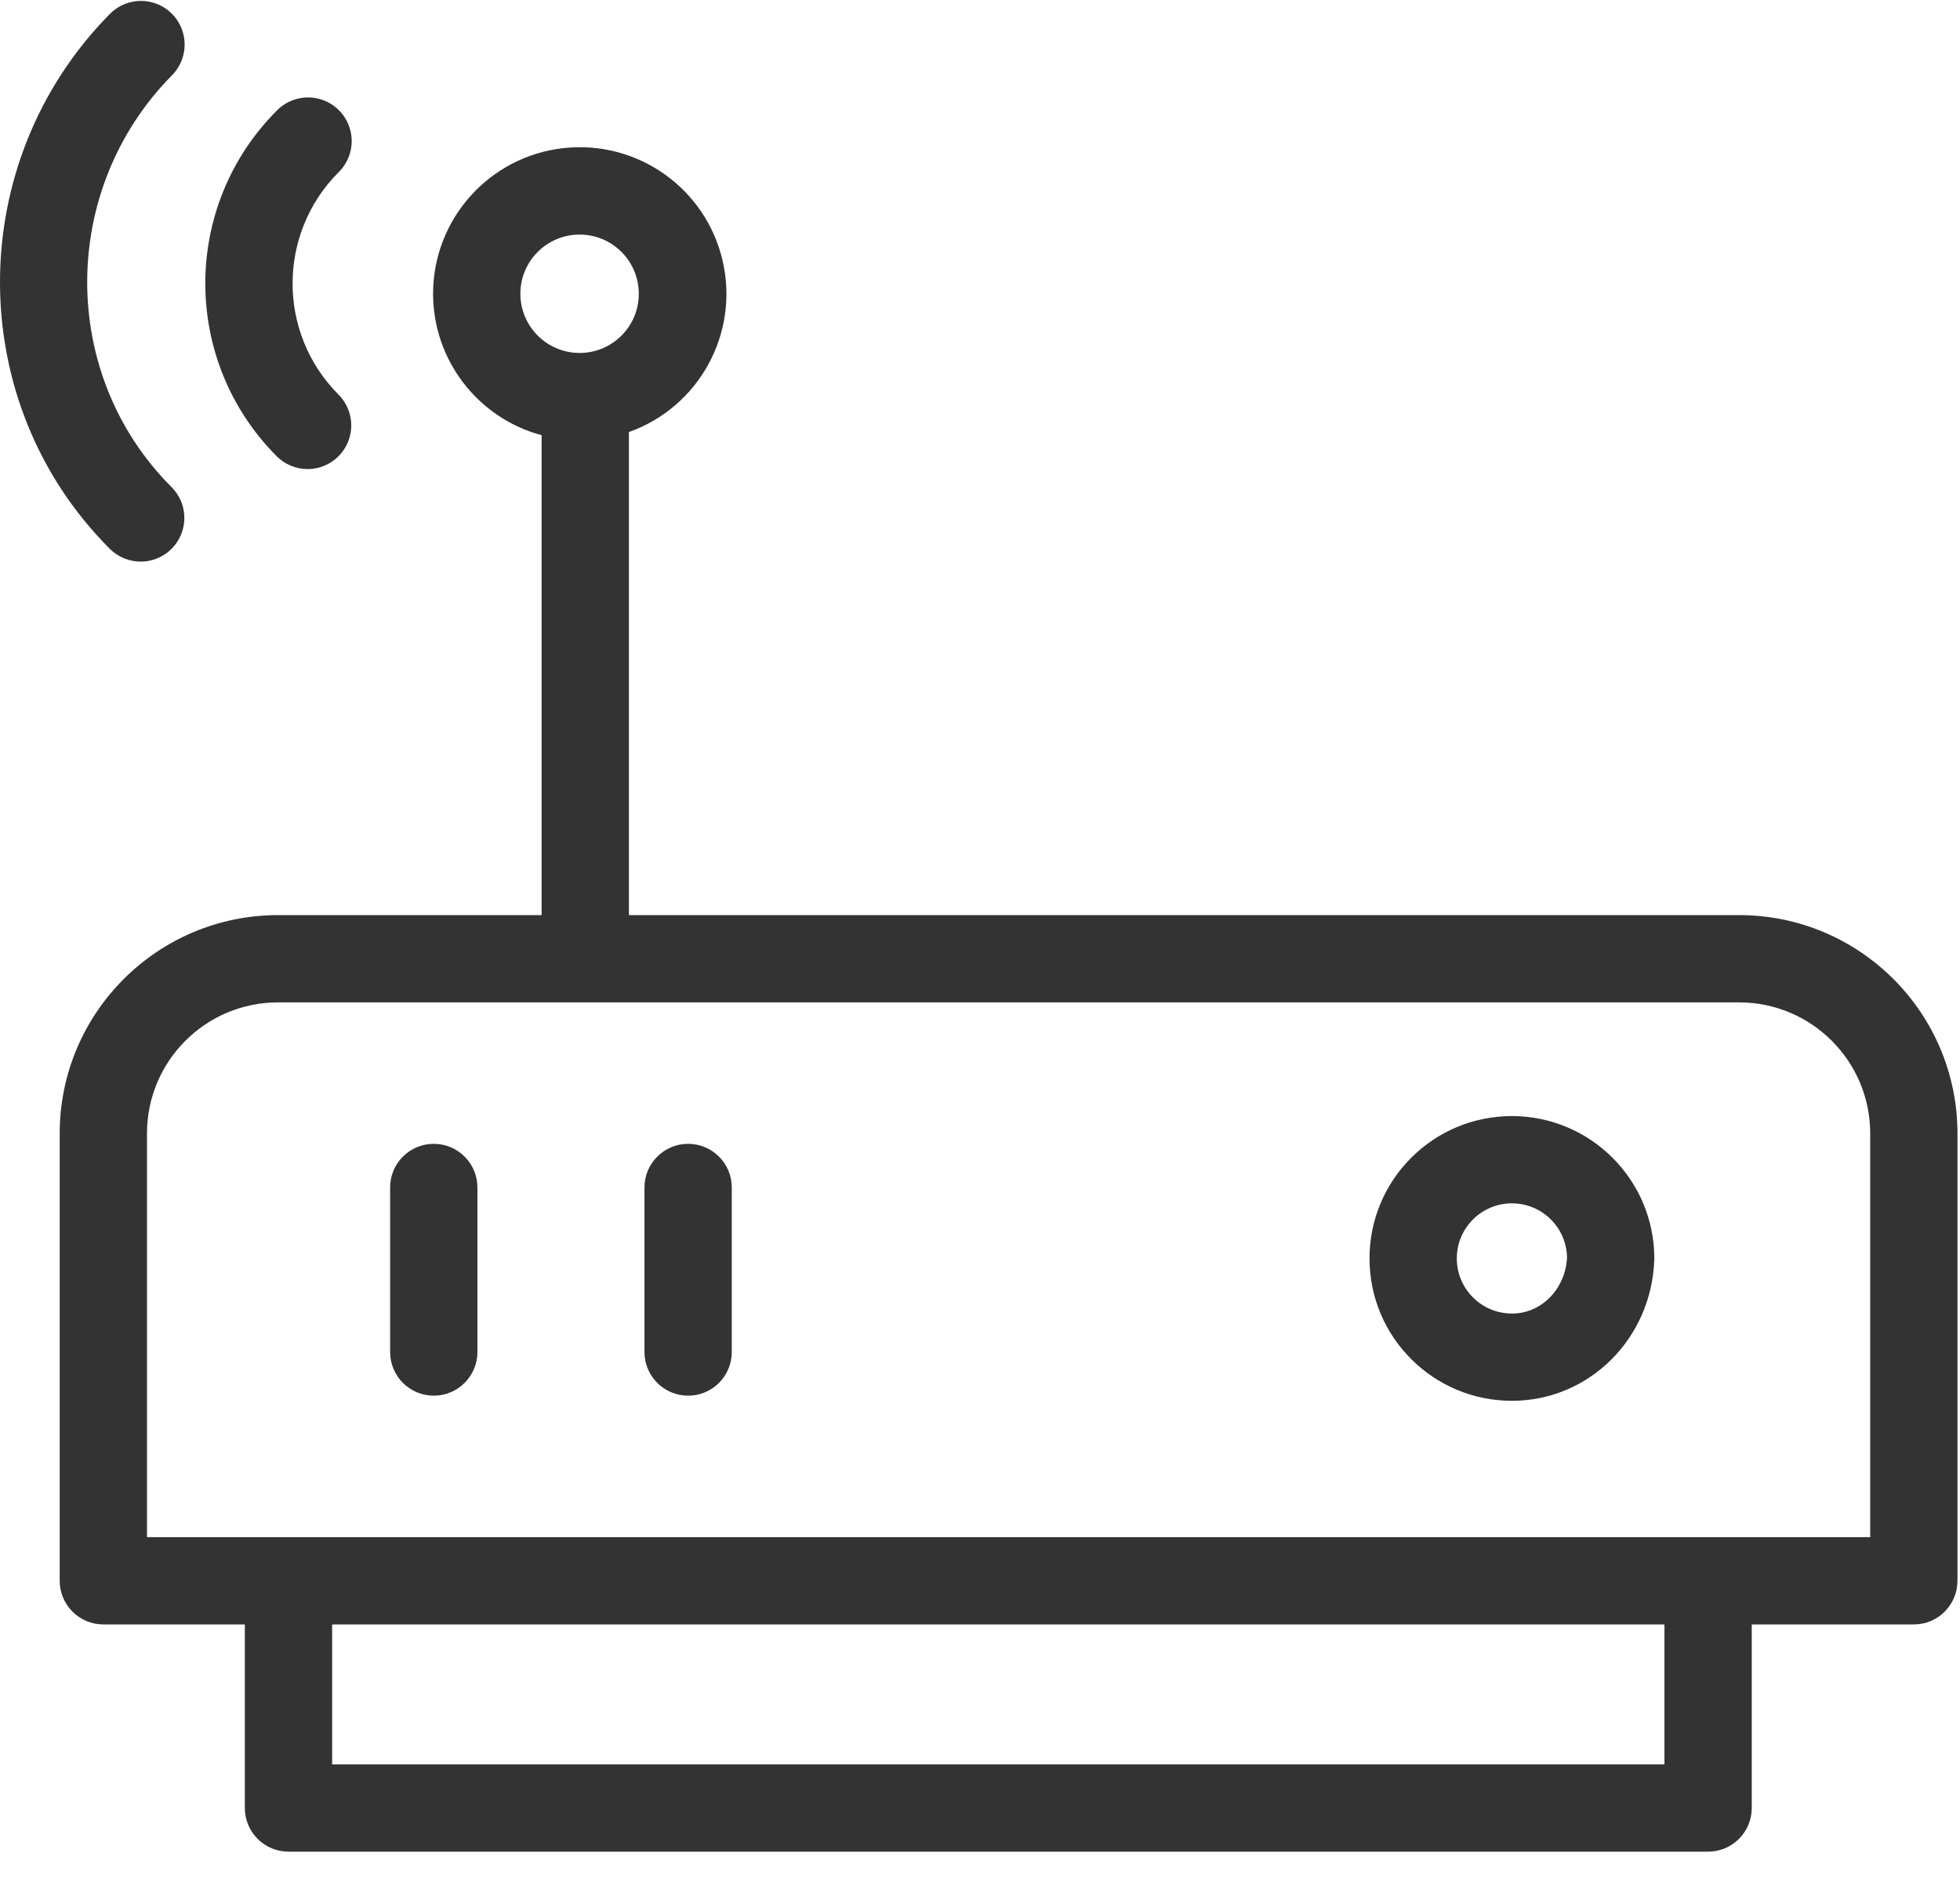
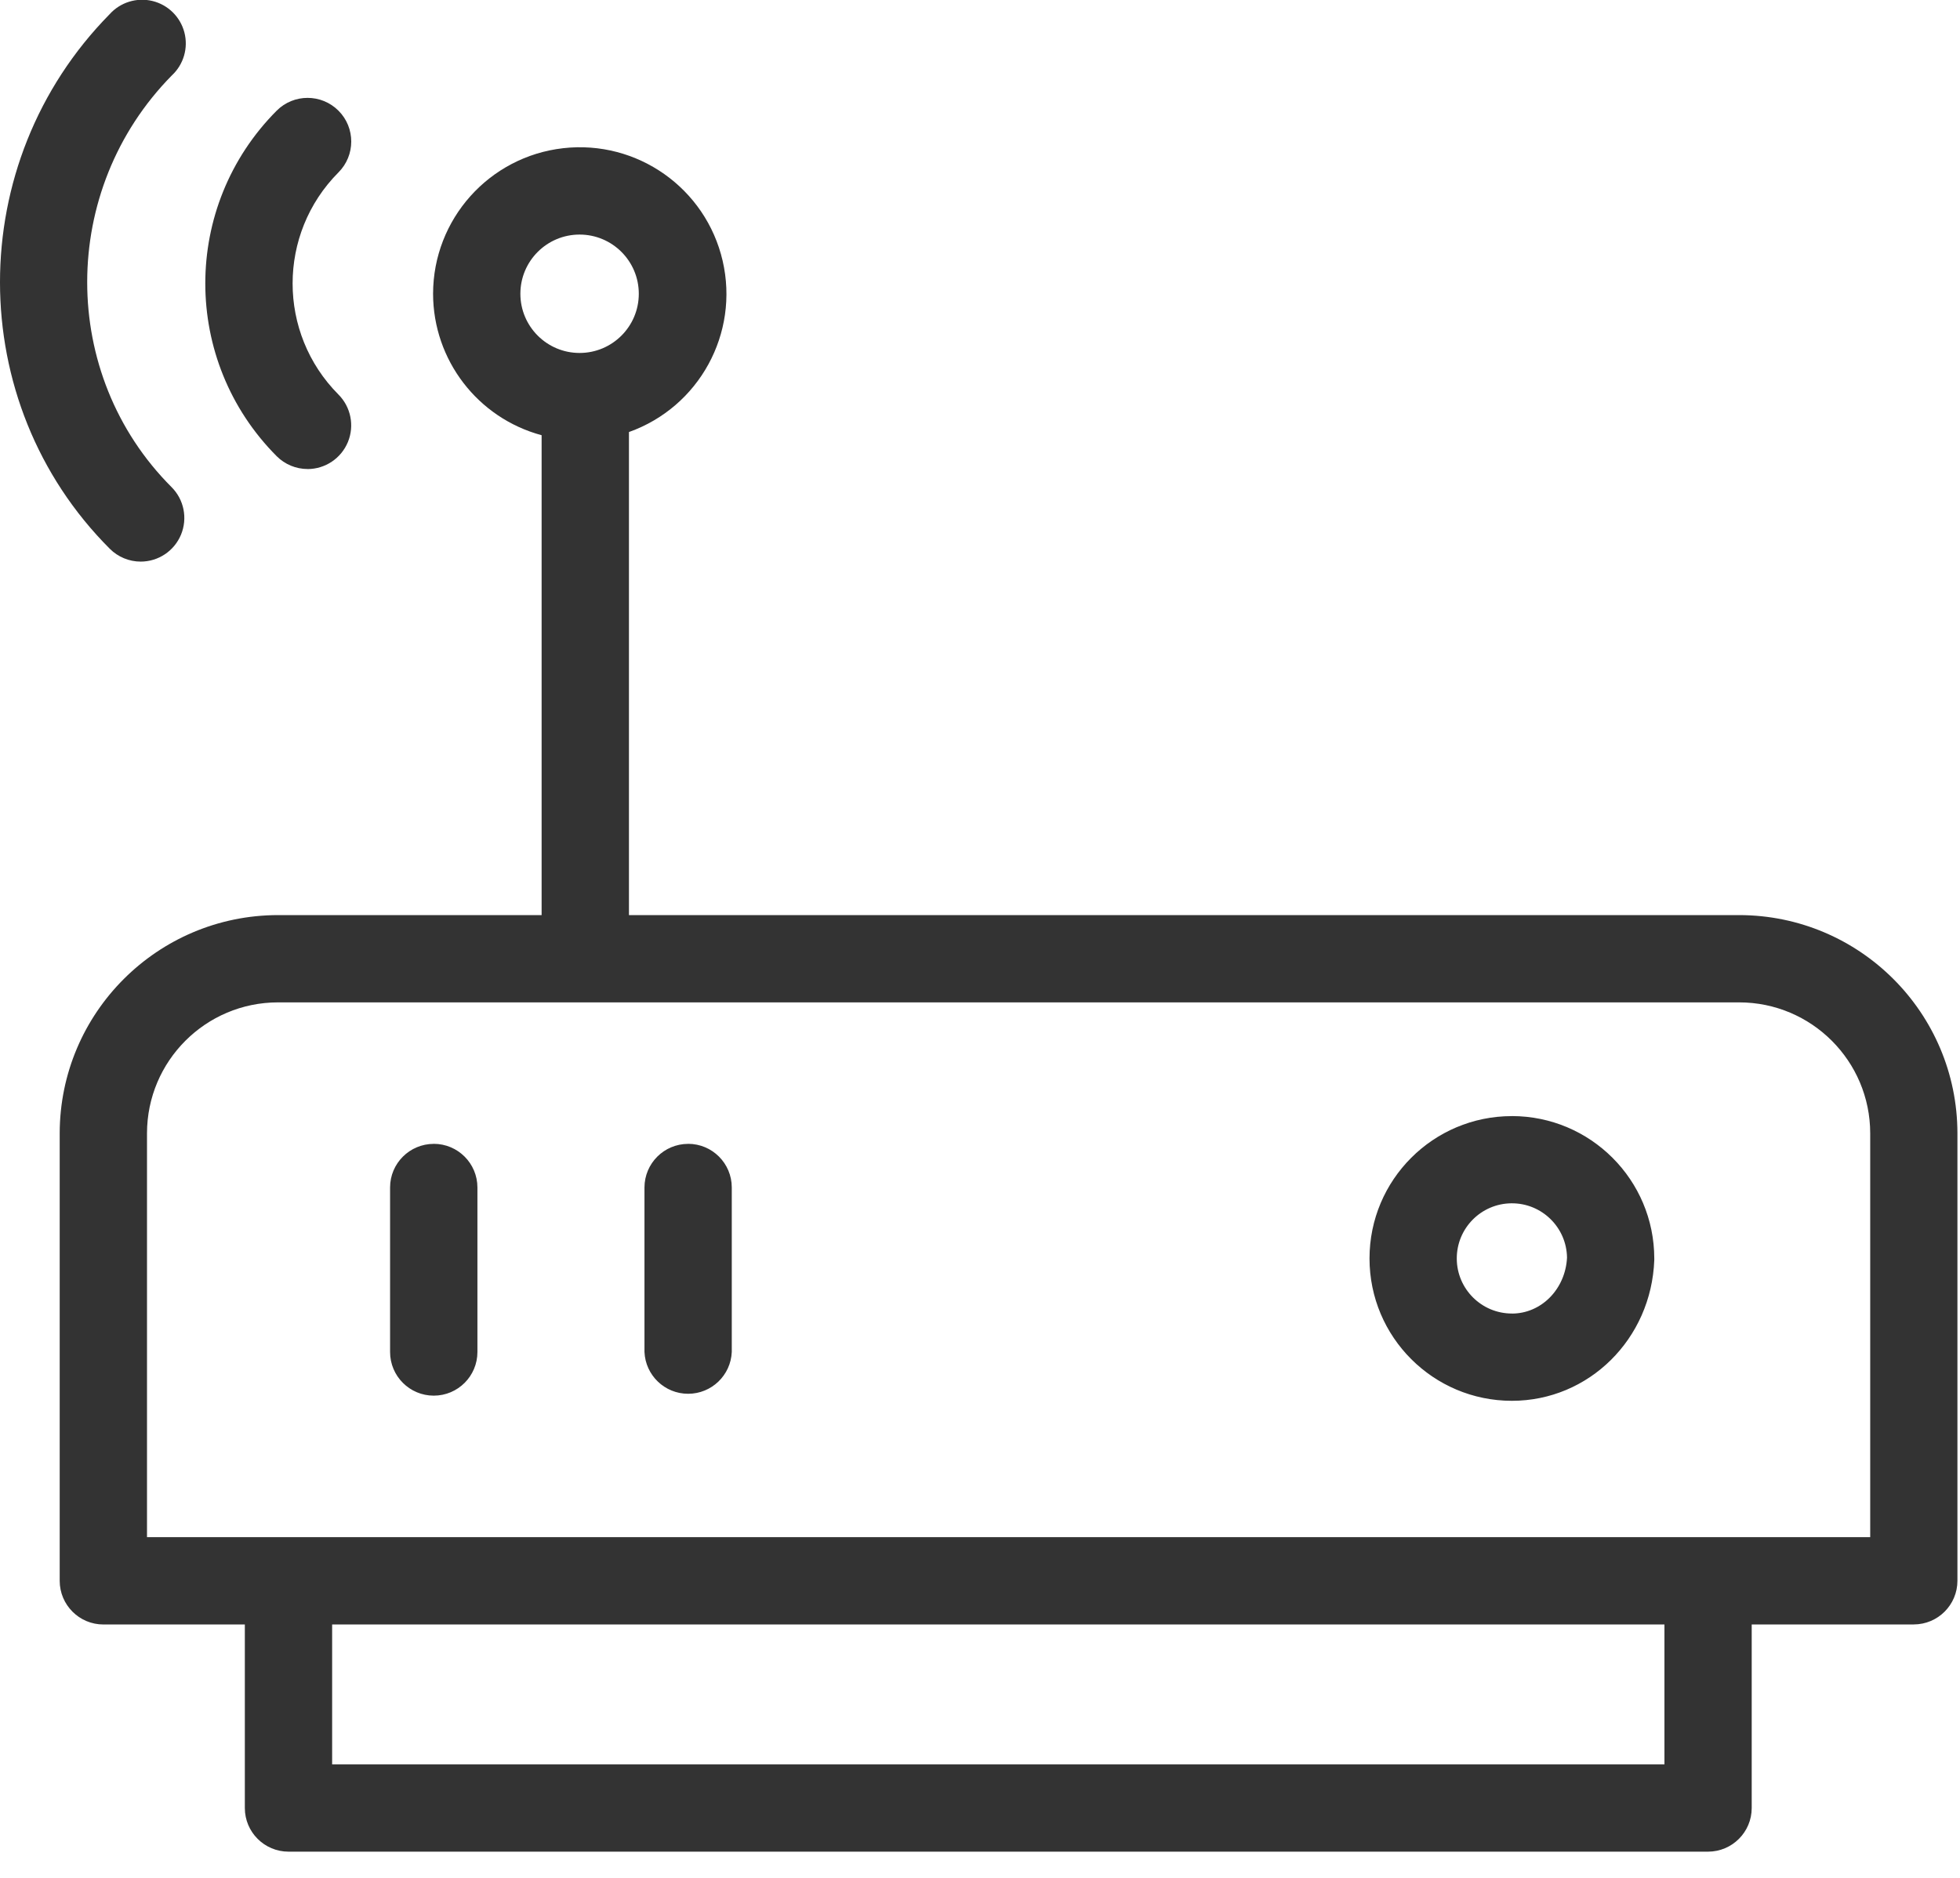
- <svg xmlns="http://www.w3.org/2000/svg" width="48" height="46" version="1.1" viewBox="0 0 48 46">
-   <g id="Events" fill="none" fill-rule="evenodd" stroke="none" stroke-width="1">
-     <g id="Assets" transform="translate(-46, -326)">
-       <g id="Icons-/-Router" transform="translate(44, 323)">
-         <g id="Icon" fill="#D8D8D8" fill-opacity="0">
-           <circle id="Oval" cx="26" cy="26" r="26" />
-         </g>
-         <g id="009-wifi" fill="#333" fill-rule="nonzero" transform="translate(2, 3)">
-           <path id="Shape" d="M42.593,22.416 L15.402,22.416 L15.402,10.583 C17.122,9.971 18.109,8.166 17.697,6.388 C17.285,4.609 15.605,3.423 13.791,3.629 C11.977,3.836 10.607,5.37 10.606,7.196 C10.608,8.818 11.697,10.239 13.264,10.661 L13.264,22.416 L6.807,22.416 C3.856,22.419 1.465,24.811 1.462,27.761 L1.462,38.723 C1.462,39.313 1.941,39.792 2.531,39.792 L5.996,39.792 L5.996,44.289 C5.996,44.879 6.475,45.358 7.065,45.358 L41.831,45.358 C42.421,45.358 42.9,44.879 42.9,44.289 L42.9,39.792 L46.869,39.792 C47.46,39.792 47.938,39.313 47.938,38.723 L47.938,27.761 C47.935,24.811 45.544,22.419 42.593,22.416 Z M12.744,7.196 C12.744,6.395 13.394,5.746 14.194,5.746 C14.995,5.746 15.644,6.395 15.644,7.196 C15.644,7.997 14.995,8.646 14.194,8.646 C13.394,8.645 12.745,7.997 12.744,7.196 Z M40.762,43.22 L8.134,43.22 L8.134,39.792 L40.762,39.792 L40.762,43.22 Z M45.801,37.654 L3.6,37.654 L3.6,27.761 C3.601,25.991 5.036,24.556 6.807,24.554 L42.593,24.554 C44.364,24.556 45.798,25.991 45.801,27.761 L45.801,37.654 Z" />
-           <path id="Shape" d="M10.623,28.019 C10.032,28.019 9.554,28.498 9.554,29.088 L9.554,33.119 C9.554,33.709 10.032,34.188 10.623,34.188 C11.213,34.188 11.692,33.709 11.692,33.119 L11.692,29.088 C11.692,28.498 11.213,28.019 10.623,28.019 Z" />
-           <path id="Shape" d="M37.026,27.339 C35.1,27.339 33.539,28.9 33.539,30.826 C33.539,32.753 35.1,34.314 37.026,34.314 C38.91,34.314 40.442,32.8 40.513,30.866 C40.513,30.853 40.514,30.84 40.514,30.826 C40.512,28.901 38.952,27.341 37.026,27.339 Z M37.026,32.176 C36.284,32.176 35.681,31.576 35.677,30.833 C35.673,30.09 36.271,29.484 37.014,29.477 C37.756,29.47 38.365,30.064 38.376,30.807 C38.337,31.576 37.748,32.177 37.026,32.177 L37.026,32.176 Z" />
-           <path id="Shape" d="M16.852,28.019 C16.262,28.019 15.783,28.498 15.783,29.088 L15.783,33.119 C15.783,33.709 16.262,34.188 16.852,34.188 C17.443,34.188 17.921,33.709 17.921,33.119 L17.921,29.088 C17.921,28.498 17.443,28.019 16.852,28.019 Z" />
-           <path id="Shape" d="M7.533,11.49 C7.965,11.49 8.355,11.229 8.521,10.83 C8.686,10.43 8.595,9.97 8.288,9.664 C6.791,8.16 6.791,5.728 8.288,4.223 C8.565,3.955 8.676,3.557 8.578,3.185 C8.48,2.811 8.189,2.52 7.816,2.422 C7.442,2.324 7.045,2.435 6.777,2.711 C4.445,5.051 4.445,8.837 6.777,11.177 C6.977,11.377 7.249,11.49 7.533,11.49 Z" />
-           <path id="Shape" d="M3.445,13.757 C3.878,13.757 4.267,13.496 4.433,13.097 C4.599,12.697 4.507,12.238 4.201,11.932 C1.445,9.175 1.447,4.652 4.207,1.849 C4.48,1.578 4.585,1.181 4.484,0.81 C4.383,0.439 4.09,0.151 3.718,0.056 C3.345,-0.039 2.95,0.073 2.683,0.349 C-0.897,3.986 -0.894,9.86 2.689,13.444 C2.889,13.644 3.162,13.757 3.445,13.757 Z" />
-         </g>
-       </g>
+ <svg xmlns="http://www.w3.org/2000/svg" width="48" height="46" viewBox="0 0 48 46">
+   <g fill="none" fill-rule="evenodd">
+     <circle cx="26" cy="26" r="26" transform="translate(-2 -3)" />
+     <g fill="#333" fill-rule="nonzero">
+       <path d="M42.593 22.416h-27.19V10.583a3.592 3.592 0 10-4.797-3.387 3.594 3.594 0 002.658 3.465v11.755H6.807a5.352 5.352 0 00-5.345 5.345v10.962c0 .59.479 1.07 1.069 1.07h3.465v4.496c0 .59.48 1.069 1.07 1.069H41.83a1.07 1.07 0 001.069-1.07v-4.496h3.97a1.07 1.07 0 001.068-1.069V27.761a5.35 5.35 0 00-5.345-5.345zM12.744 7.196a1.45 1.45 0 112.9 0 1.45 1.45 0 01-2.9 0zM40.762 43.22H8.134v-3.428h32.628v3.428zm5.039-5.566H3.6v-9.893a3.21 3.21 0 013.207-3.207h35.786a3.21 3.21 0 013.208 3.207v9.893z" />
+       <path d="M10.623 28.02c-.59 0-1.07.478-1.07 1.068v4.03a1.069 1.069 0 102.139 0v-4.03a1.07 1.07 0 00-1.07-1.069zm26.403-.68a3.487 3.487 0 100 6.974c1.884 0 3.416-1.514 3.487-3.448v-.04a3.491 3.491 0 00-3.487-3.487zm0 4.836a1.35 1.35 0 111.35-1.369c-.039.77-.628 1.37-1.35 1.37zM16.852 28.02a1.07 1.07 0 00-1.069 1.068v4.03a1.07 1.07 0 002.138 0v-4.03c0-.59-.478-1.069-1.069-1.069zM7.533 11.49a1.07 1.07 0 00.755-1.826 3.858 3.858 0 010-5.44A1.069 1.069 0 106.777 2.71a5.996 5.996 0 000 8.466c.2.2.472.313.756.313z" />
+       <path d="M3.445 13.757a1.069 1.069 0 00.756-1.825c-2.756-2.757-2.754-7.28.006-10.083A1.07 1.07 0 102.683.35c-3.58 3.636-3.577 9.51.007 13.094.2.2.473.313.756.313z" />
    </g>
  </g>
</svg>
